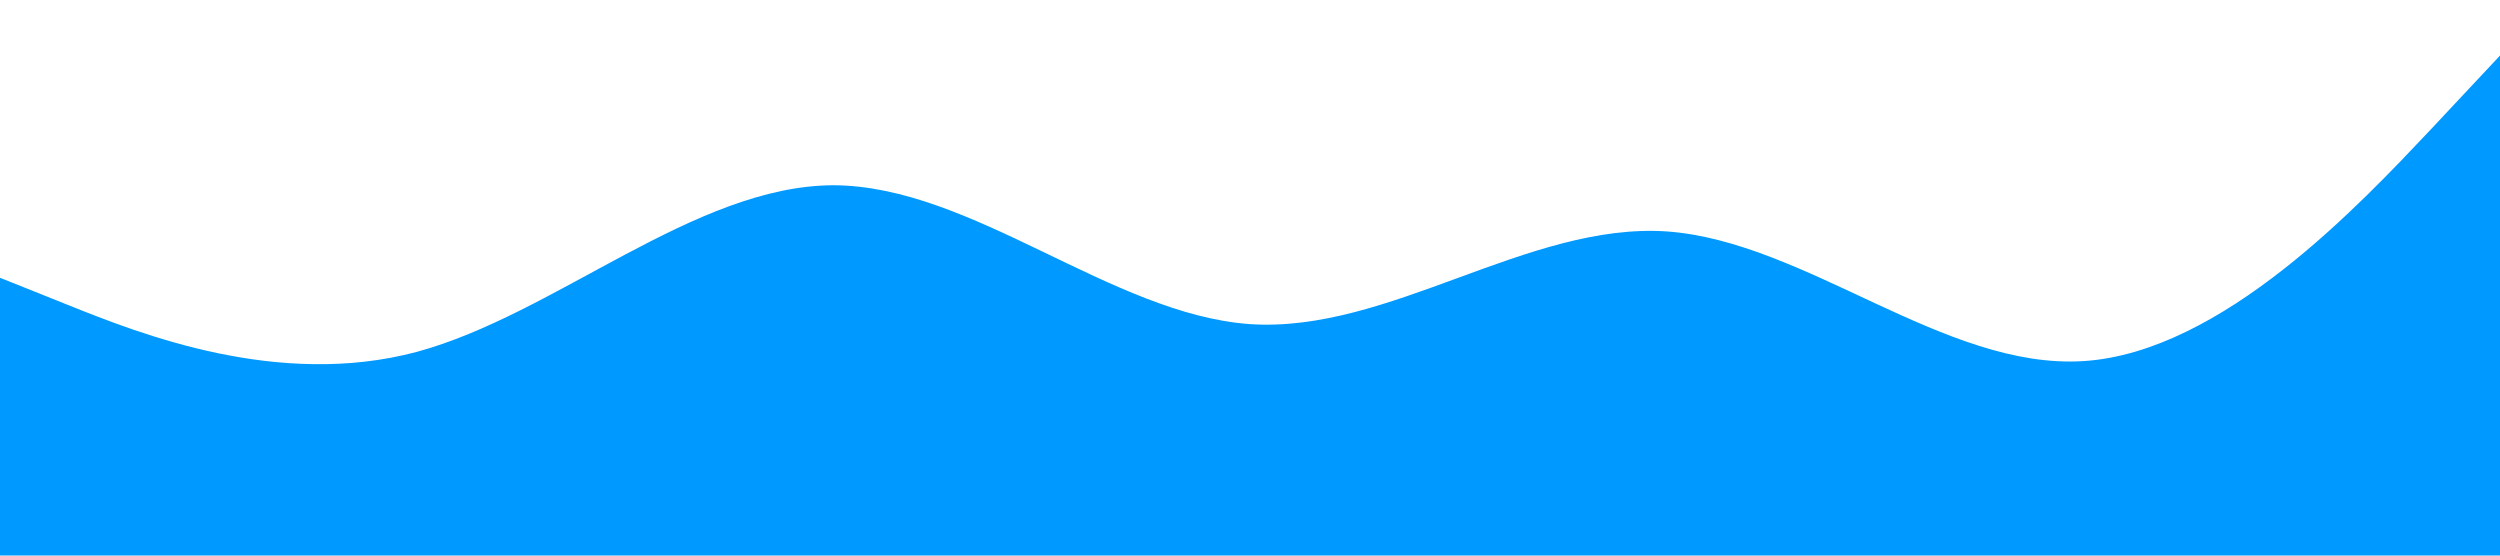
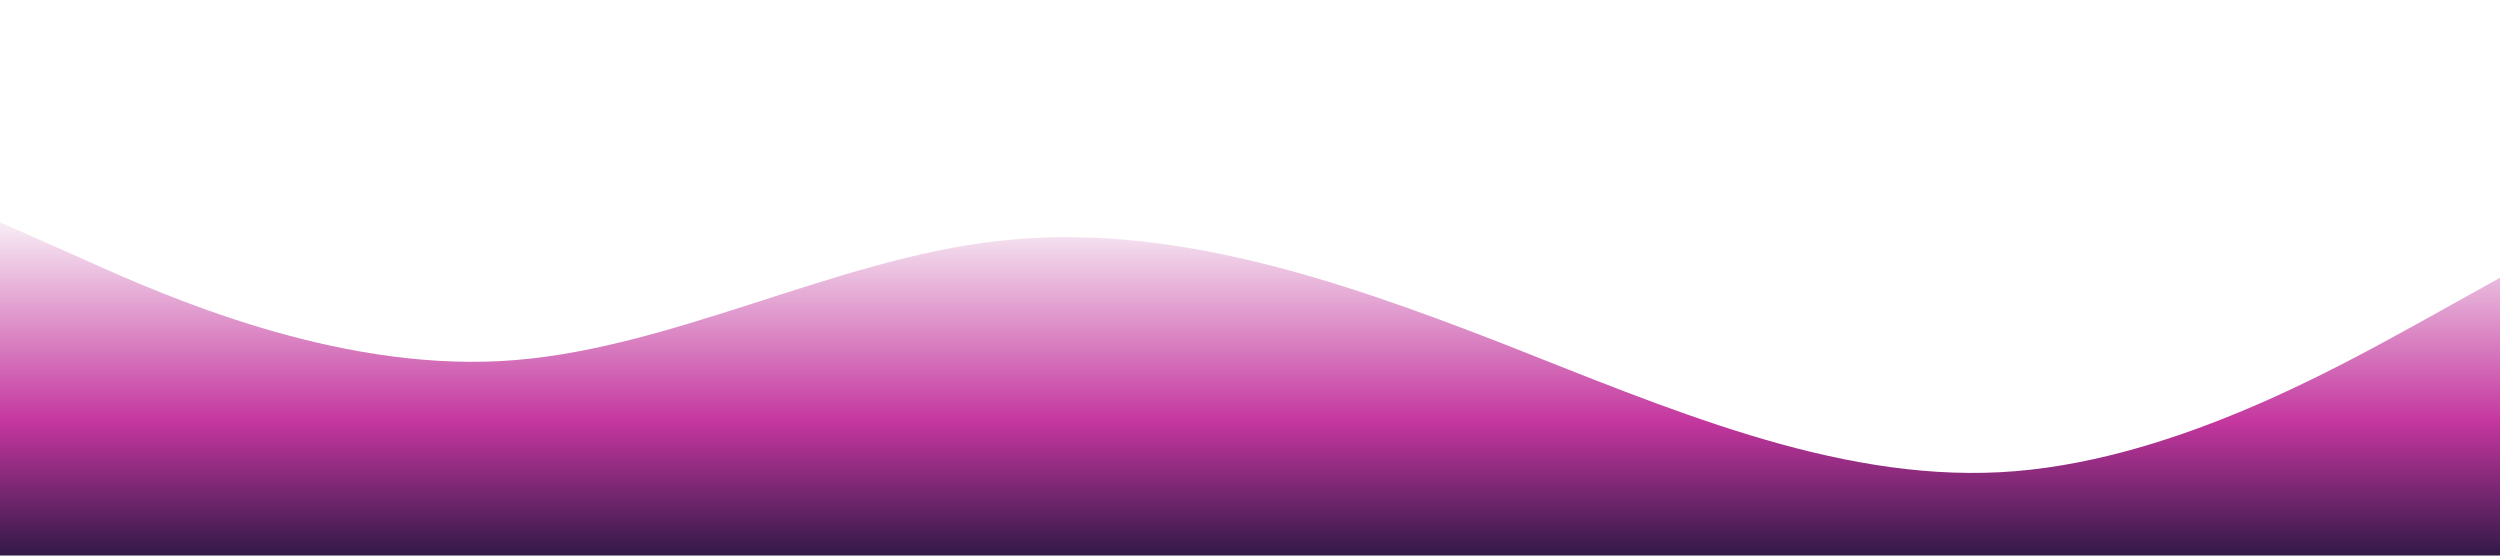
<svg xmlns="http://www.w3.org/2000/svg" viewBox="0 0 1440 320">
-   <path fill="#0099ff" fill-opacity="1" d="M0,160L40,176C80,192,160,224,240,202.7C320,181,400,107,480,106.7C560,107,640,181,720,186.7C800,192,880,128,960,133.3C1040,139,1120,213,1200,208C1280,203,1360,117,1400,74.7L1440,32L1440,320L1400,320C1360,320,1280,320,1200,320C1120,320,1040,320,960,320C880,320,800,320,720,320C640,320,560,320,480,320C400,320,320,320,240,320C160,320,80,320,40,320L0,320Z" />
+   <defs>
+     <linearGradient id="wine" x1="0%" y1="0%" x2="0%" y2="100%">
+       <stop offset="0%" style="stop-color:rgb(248, 237, 245);stop-opacity:1" />
+       <stop offset="60%" style="stop-color:rgb(196, 54, 158);stop-opacity:1" />
+       <stop offset="100%" style="stop-color:rgb(50, 25, 72);stop-opacity:1" />
+     </linearGradient>
+   </defs>
+   <path fill="url(#wine)" fill-opacity="1" d="M0,128L48,149.3C96,171,192,213,288,208C384,203,480,149,576,138.7C672,128,768,160,864,197.3C960,235,1056,277,1152,272C1248,267,1344,213,1392,186.7L1440,160L1440,320L1392,320C1344,320,1248,320,1152,320C1056,320,960,320,864,320C768,320,672,320,576,320C480,320,384,320,288,320C192,320,96,320,48,320L0,320Z" />
</svg>
